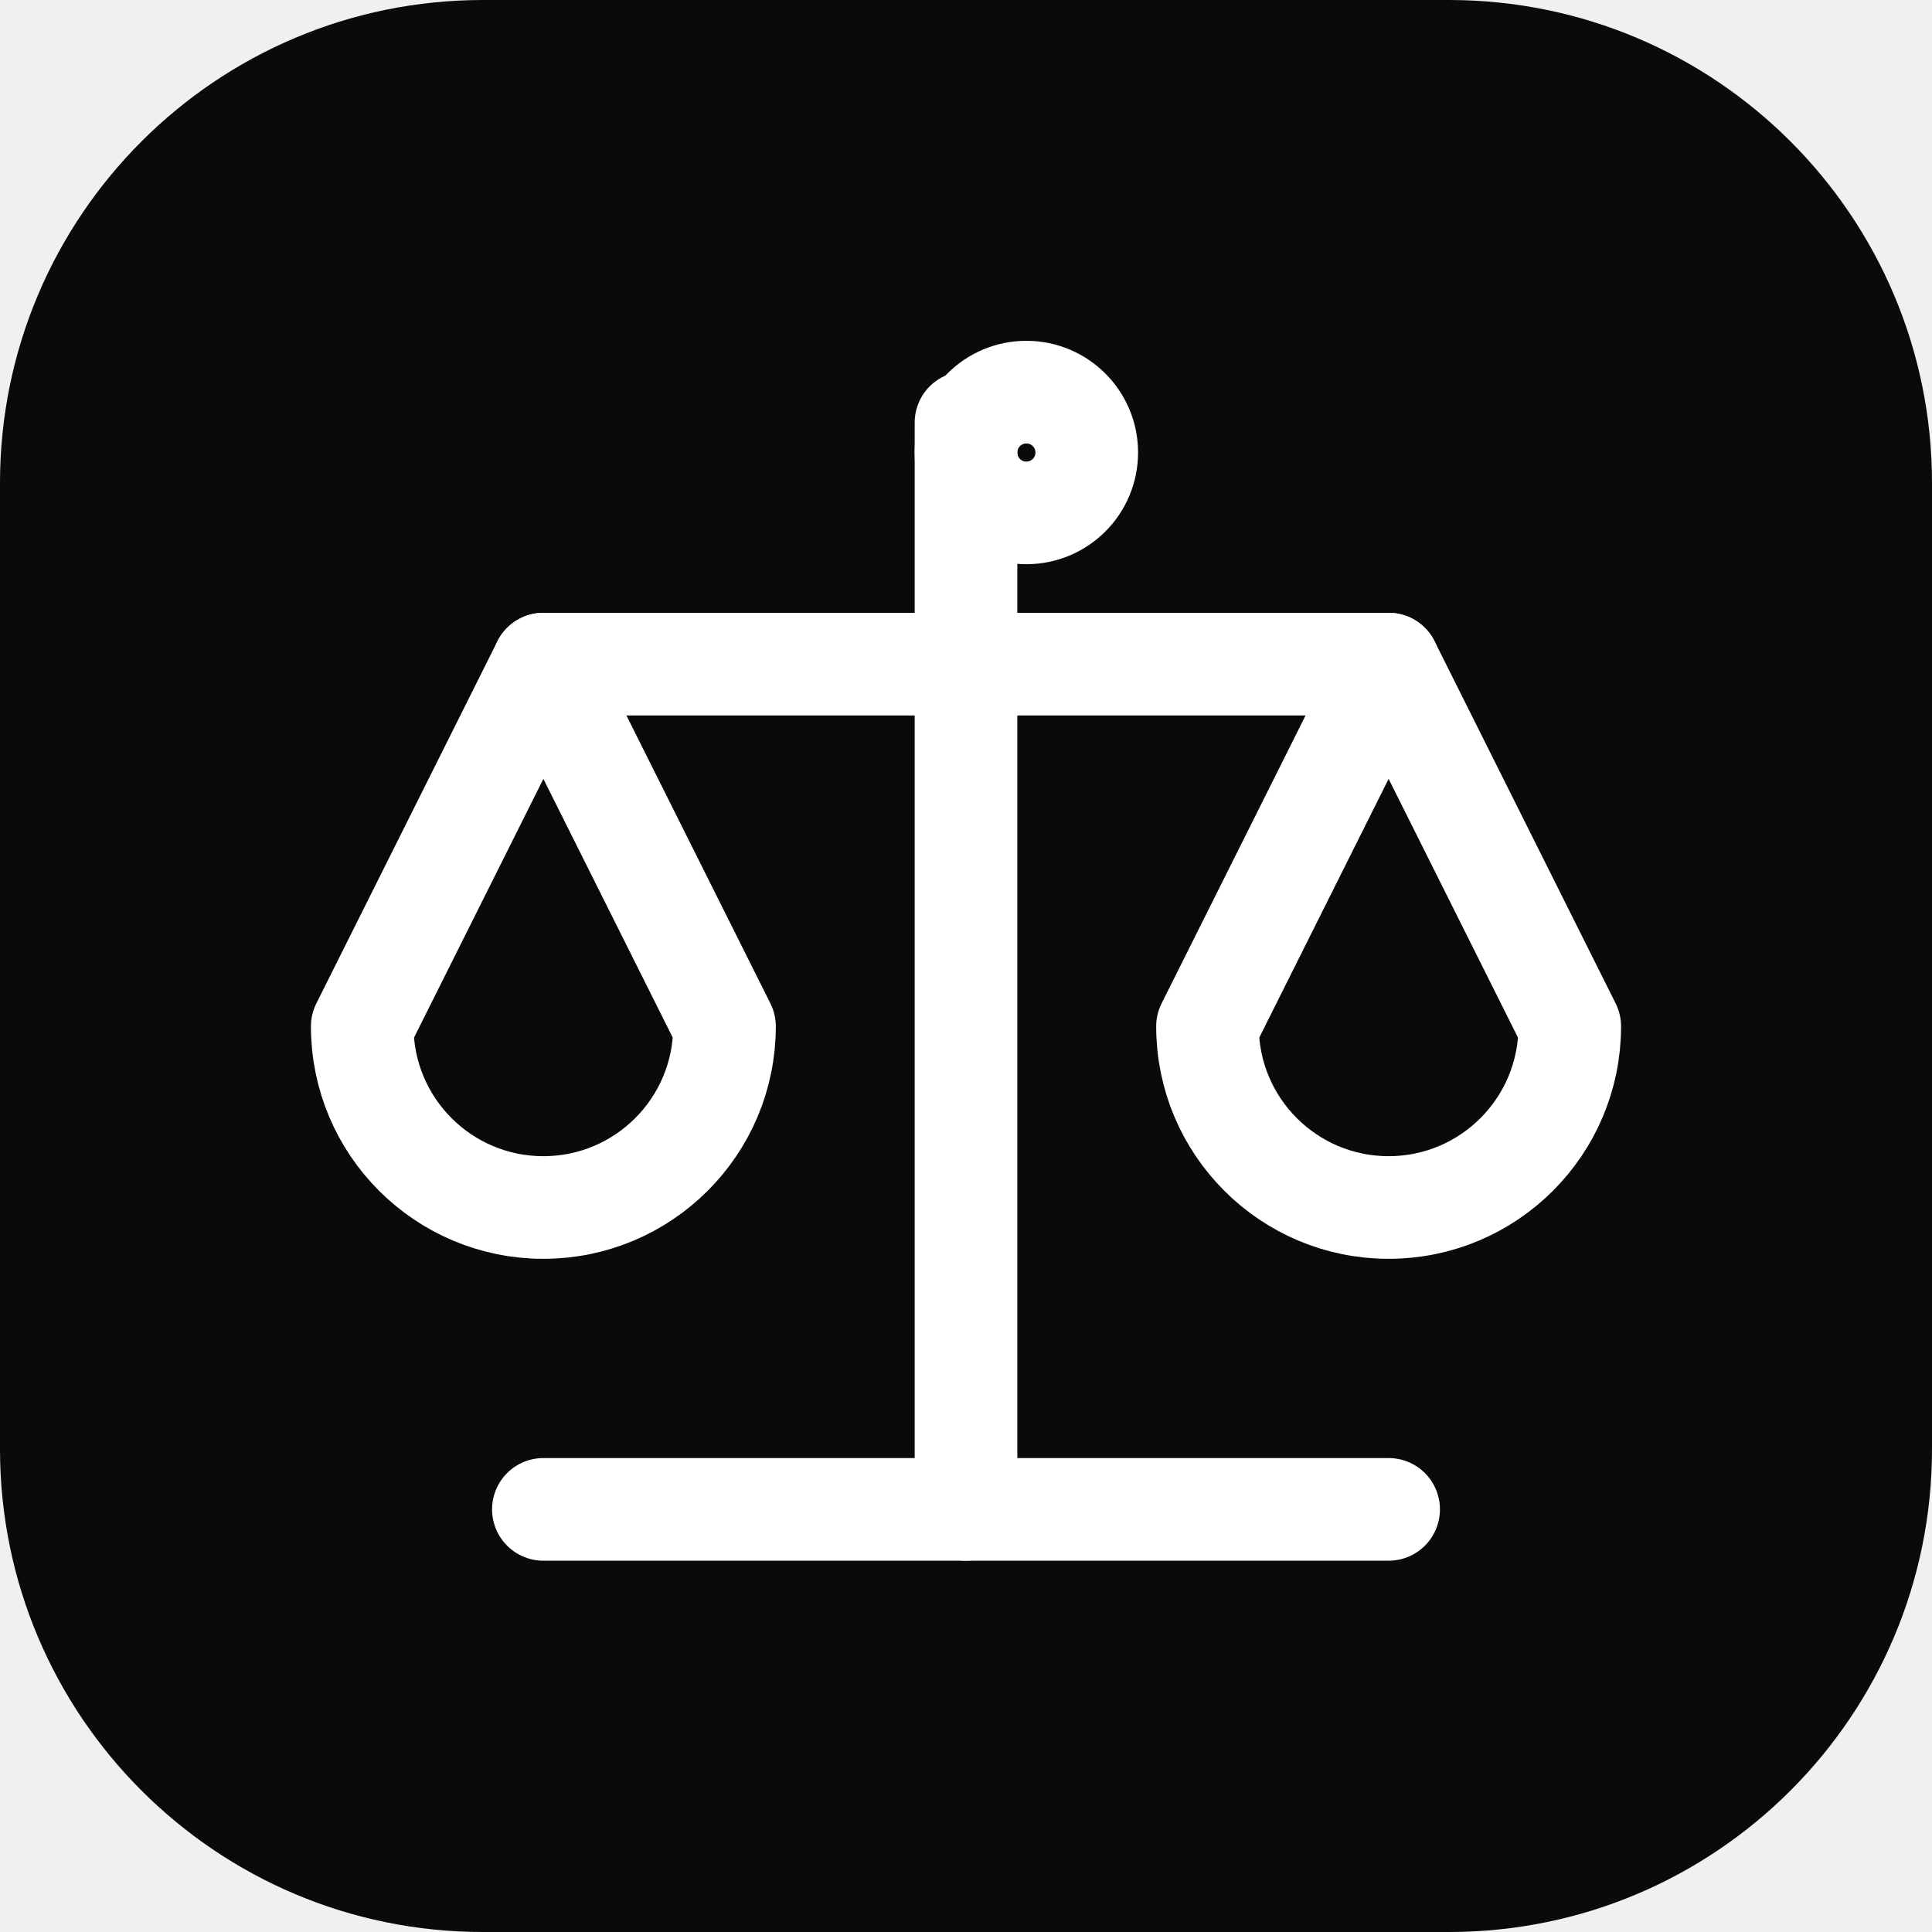
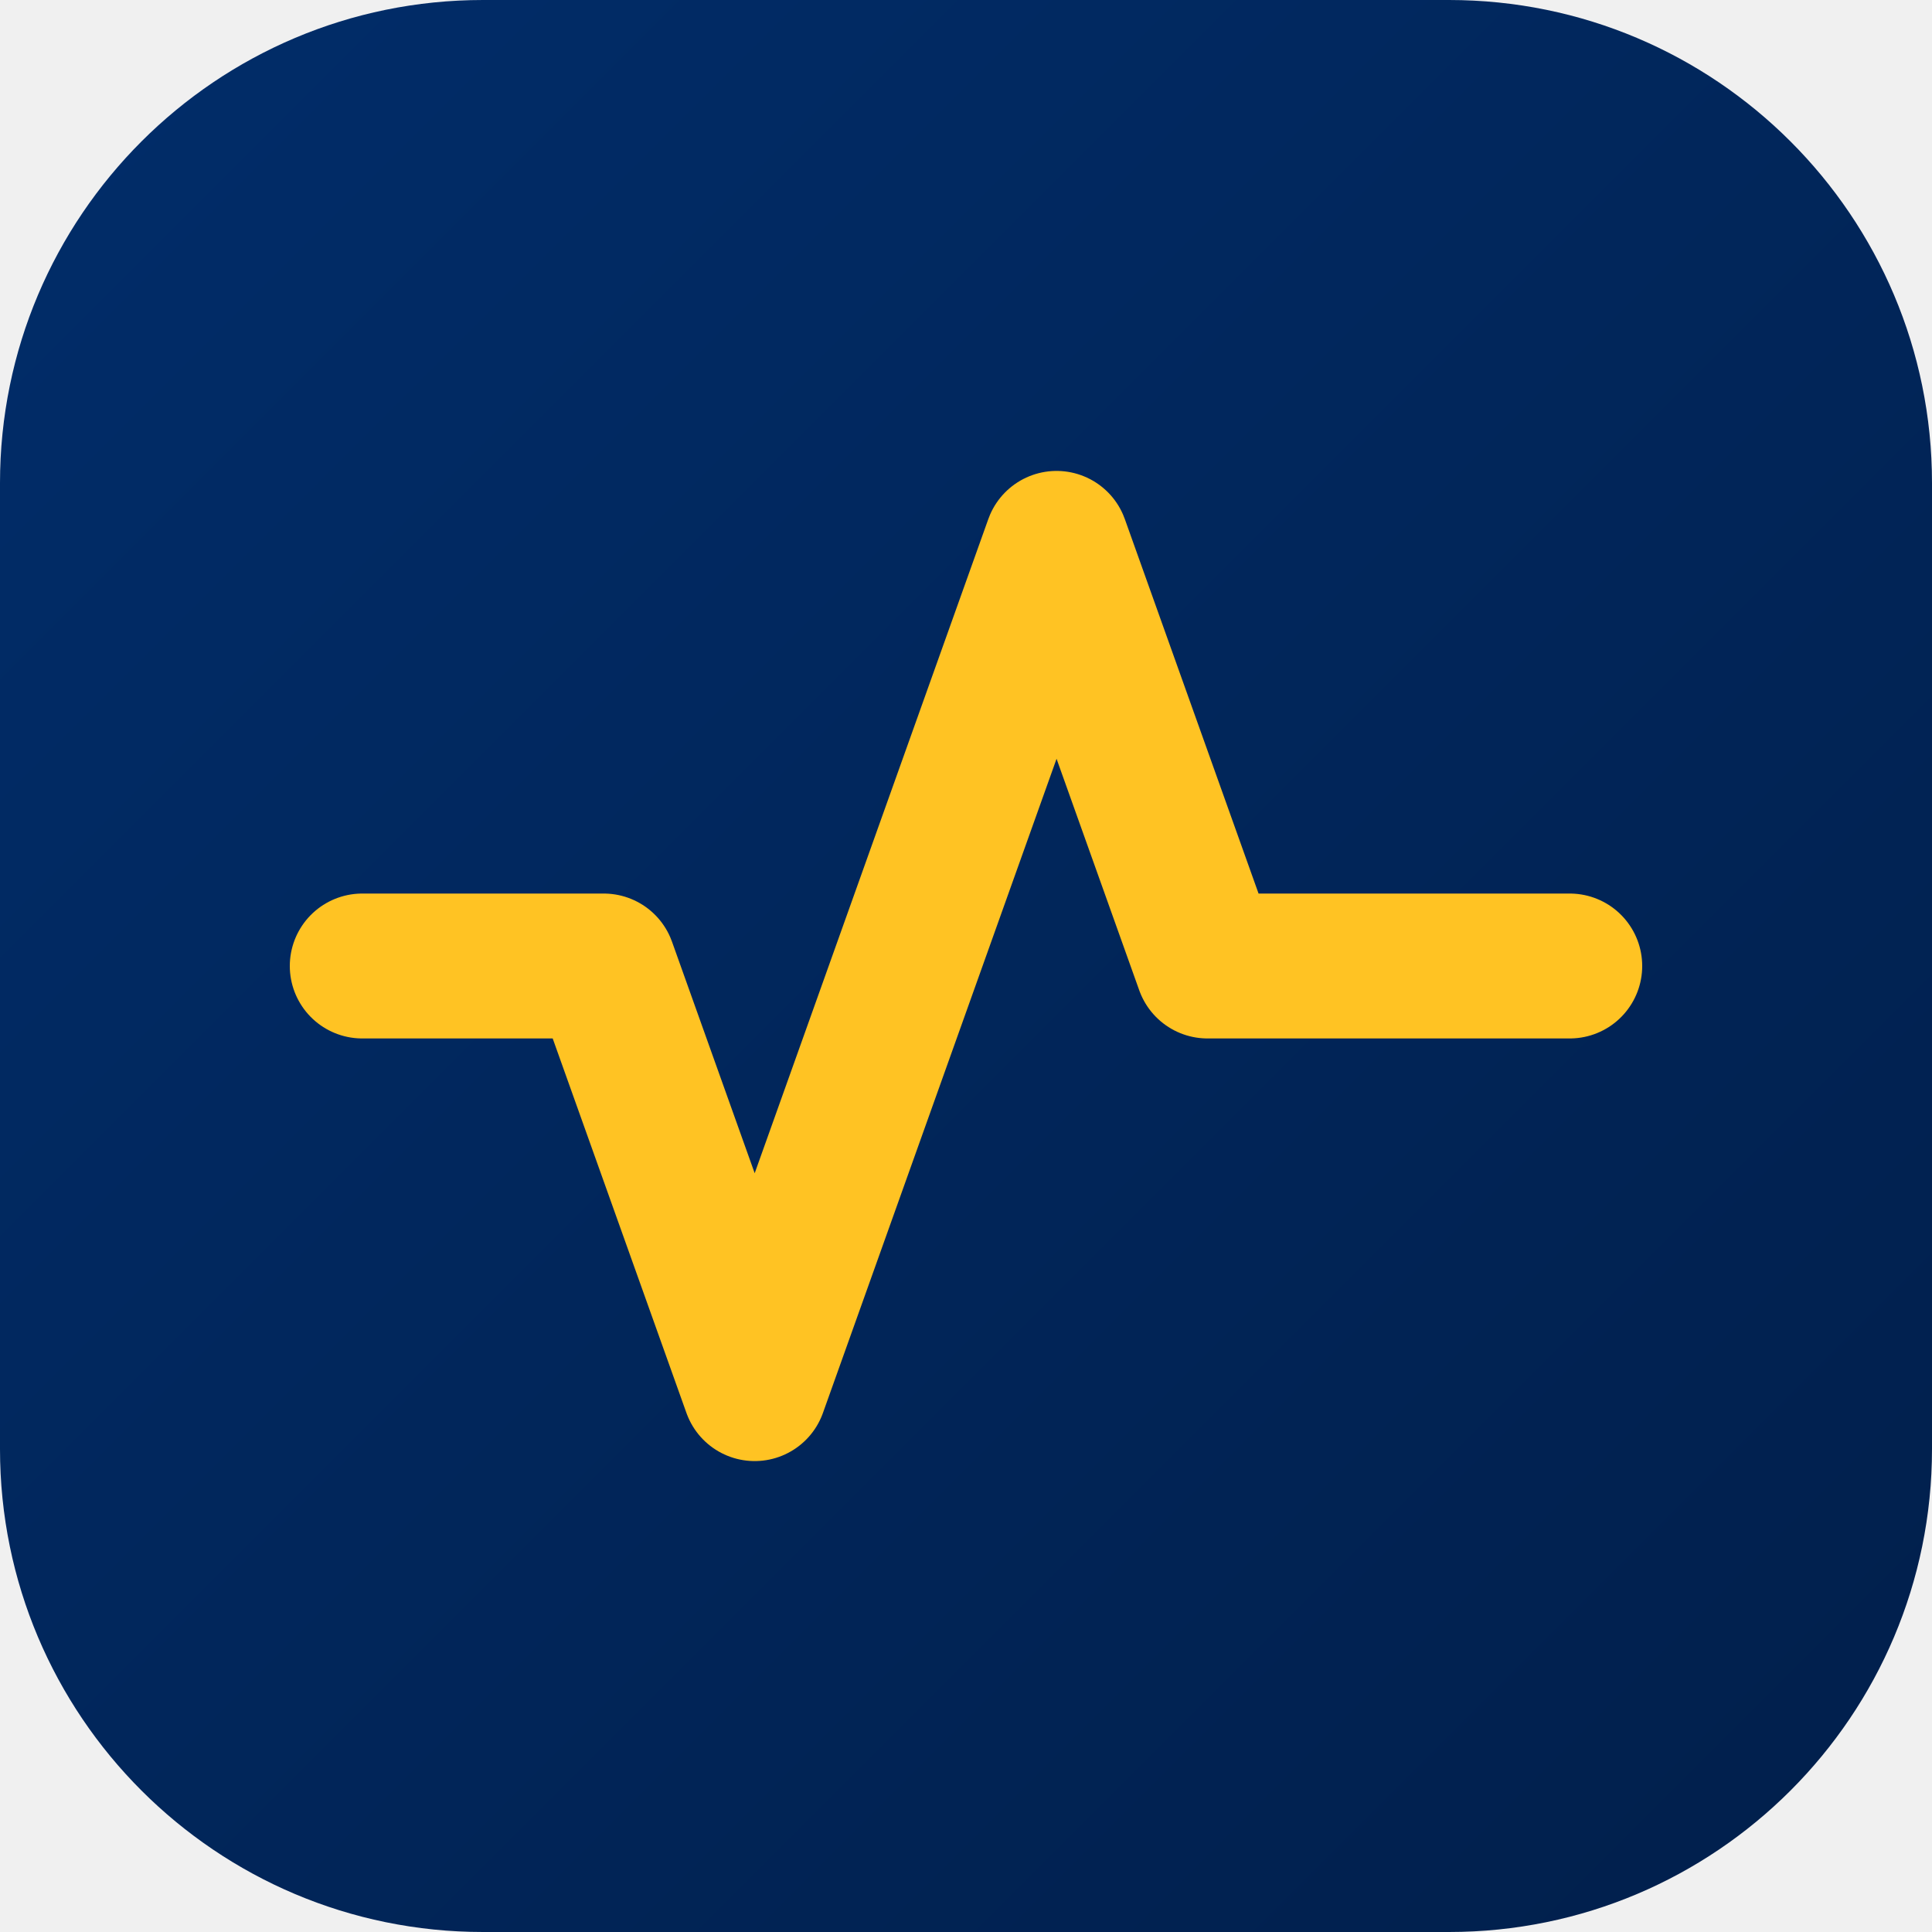
<svg xmlns="http://www.w3.org/2000/svg" width="32" height="32" viewBox="0 0 32 32">
-   <rect width="32" height="32" rx="8" fill="#0a0a0b" />
-   <g fill="none" stroke="#ffffff" stroke-width="1.7" stroke-linecap="round" stroke-linejoin="round">
-     <path d="M16 7v18" />
-     <path d="M9 25h14" />
-     <path d="M9 11h14" />
-     <path d="M16 7.5a1 1 0 1 0 0-.01" />
-     <path d="M9 11l-3 6a3 3 0 0 0 6 0z" />
-     <path d="M23 11l-3 6a3 3 0 0 0 6 0z" />
-   </g>
+   <defs>
+     <linearGradient id="g" x1="0" y1="0" x2="1" y2="1">
+       <stop offset="0" stop-color="#012d6a" />
+       <stop offset="1" stop-color="#011f4b" />
+     </linearGradient>
+   </defs>
+   <rect width="32" height="32" rx="8" fill="url(#g)" />
+   <path d="M6 16h4l2.5 7 5-14 2.5 7H26" fill="none" stroke="#ffc323" stroke-width="2.4" stroke-linecap="round" stroke-linejoin="round" />
</svg>
